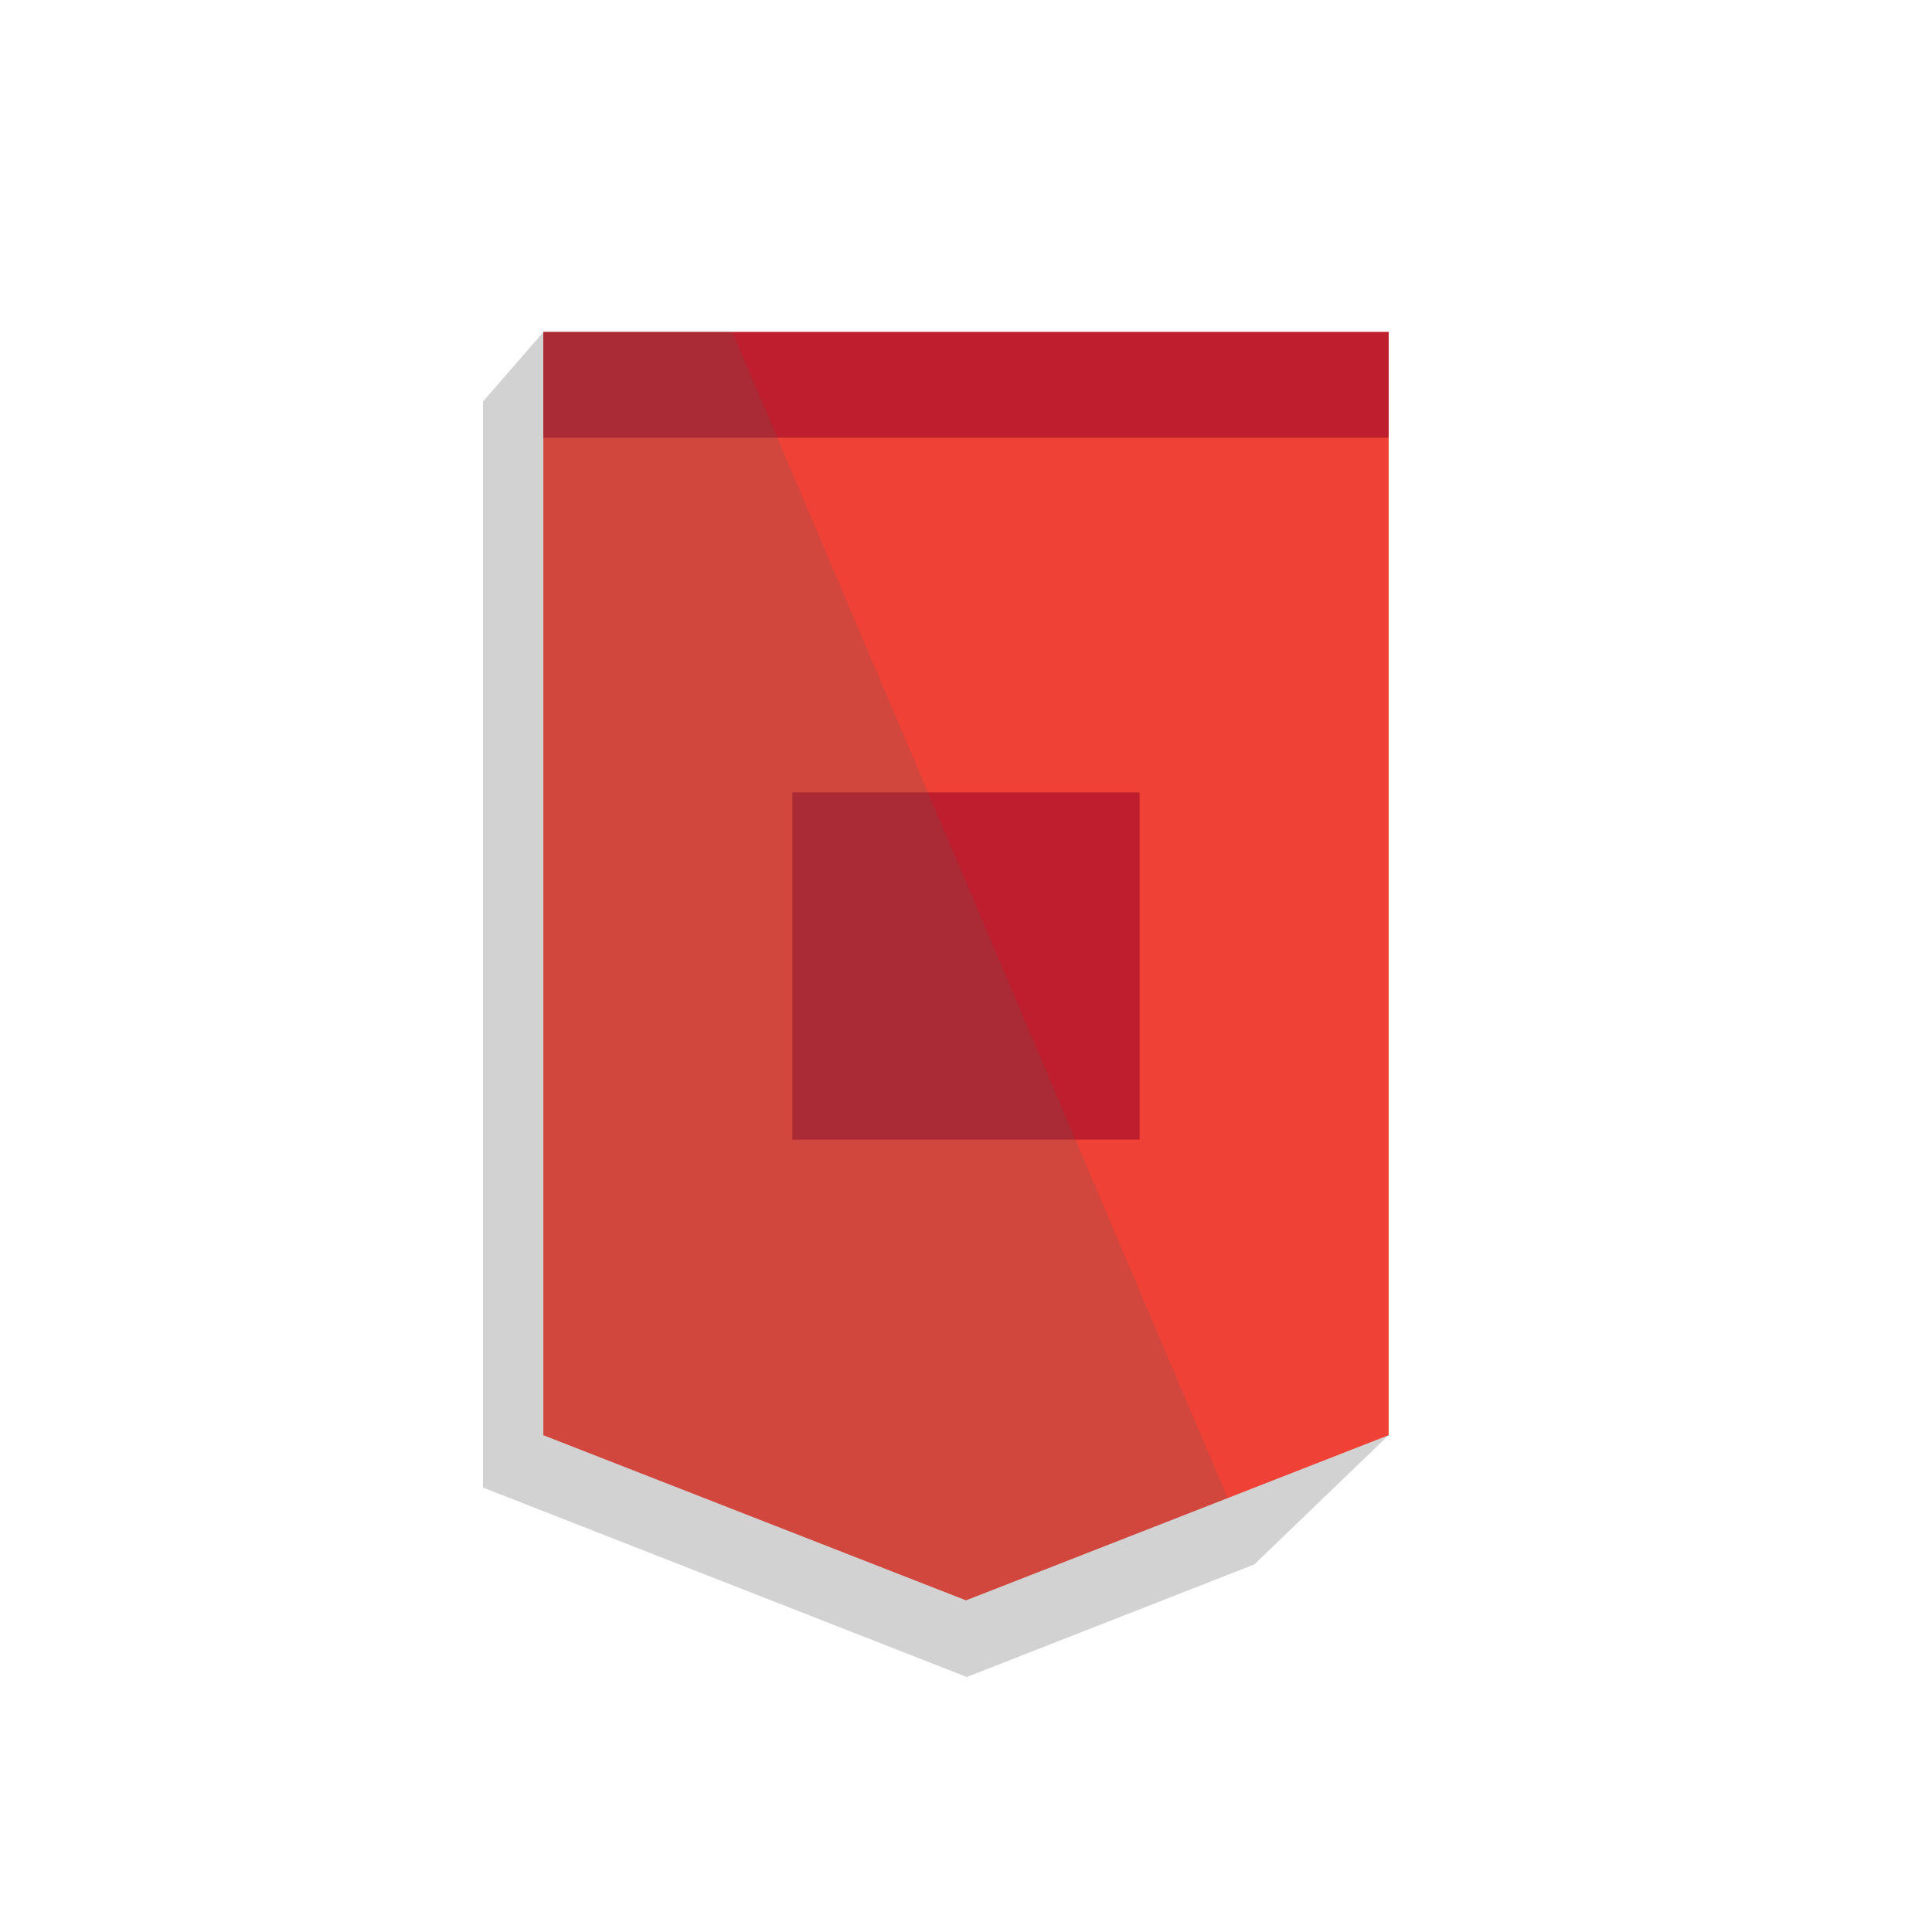
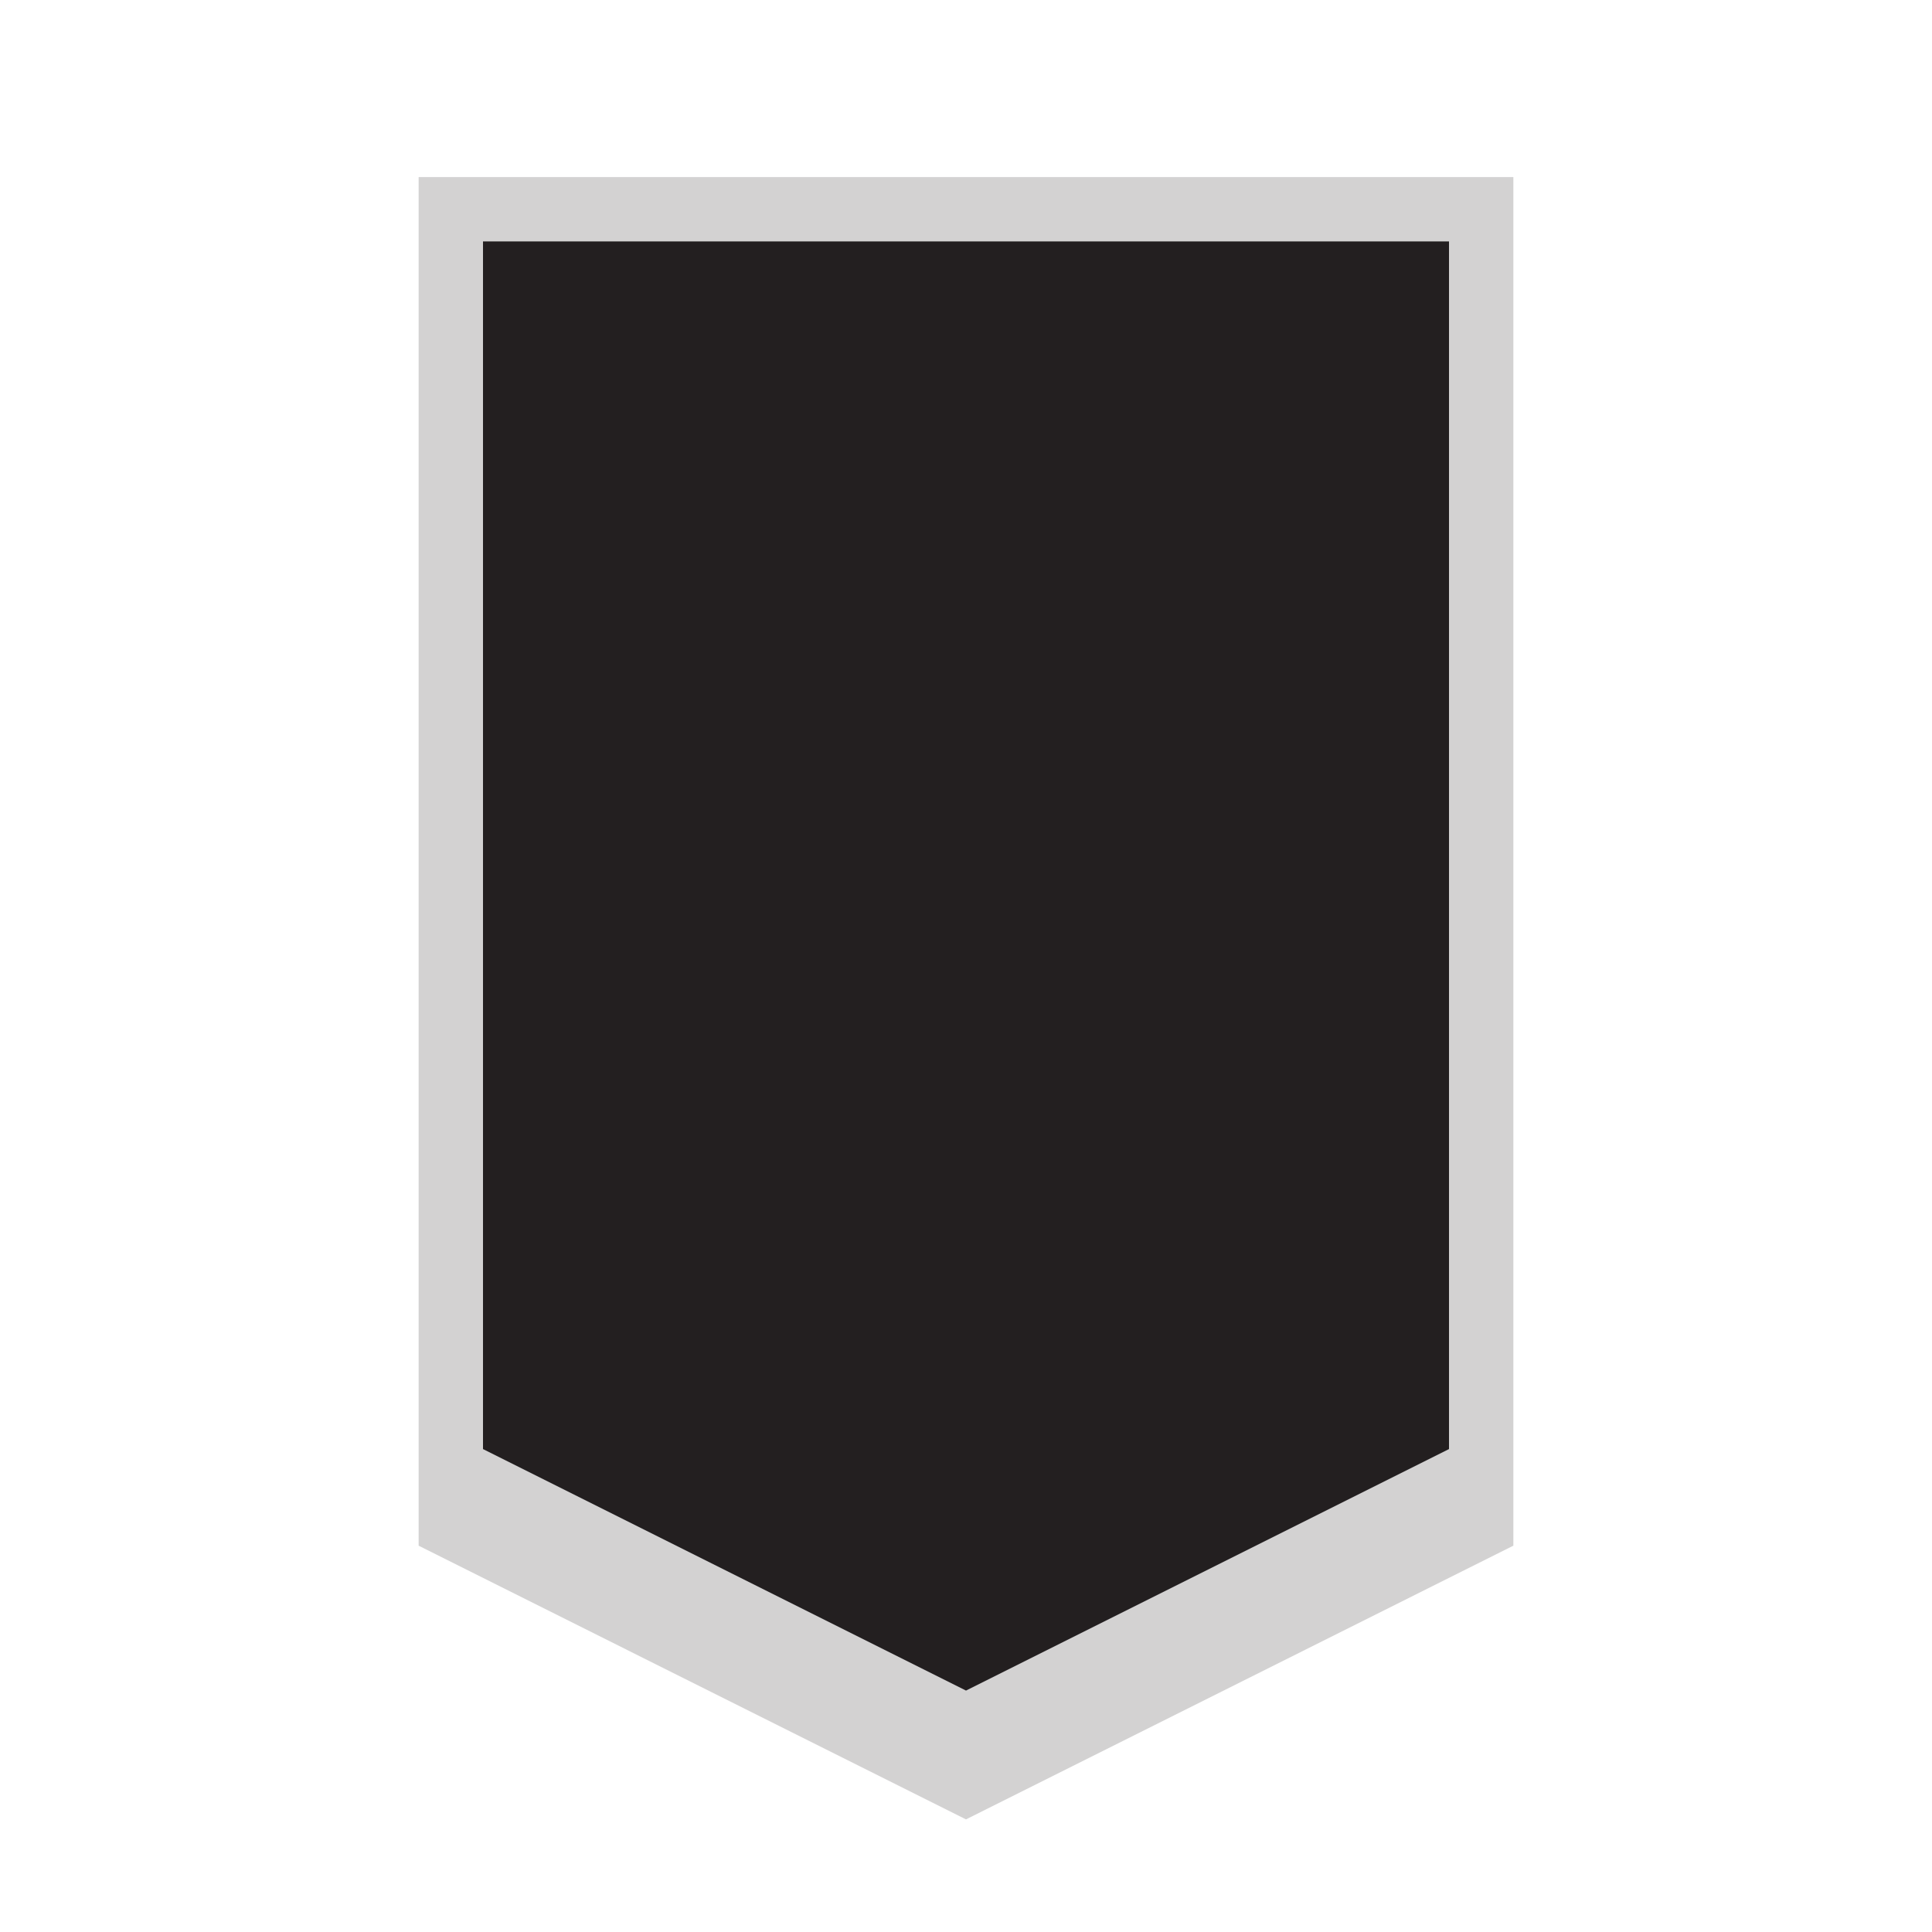
- <svg xmlns="http://www.w3.org/2000/svg" id="unit" viewBox="0 0 256 256">
-   <defs>
-     <style>
-             .cls-1 {
-             fill: #231f20;
-             }
- 
-             .cls-1, .cls-4 {
-             opacity: 0.2;
-             }
- 
-             .cls-2 {
-             fill: #ef4136;
-             }
- 
-             .cls-3 {
-             fill: #be1e2d;
-             }
- 
-             .cls-4 {
-             fill: #58595b;
-             }
-         </style>
-   </defs>
-   <polygon id="unit-flag-shadow" class="cls-1" points="64 53.2 64 197.11 128.11 222.21 166.21 207.29 184 190.17 184 44 72 44 64 53.2" />
-   <g id="unit-flag">
-     <g id="flag-back">
-       <polygon class="cls-2" points="72 44 72 190.17 128 212.05 184 190.17 184 44 72 44" />
-     </g>
-     <rect id="flag-symbol" class="cls-3" x="105" y="105" width="46" height="46" />
-     <rect id="flag-top" class="cls-3" x="72" y="44" width="112" height="14" />
-     <polygon id="flag-shade" class="cls-4" points="162.67 198.51 97.05 44 72 44 72 190.17 128 212.05 162.67 198.51" />
+ <svg xmlns="http://www.w3.org/2000/svg" viewBox="0 0 256 256">
+   <g fill="#231f20">
+     <path d="m55.47 23.46v145.07 36.28l72.53 36.27 72.53-36.27v-36.28-145.07z" opacity=".2" />
+     <path d="m64 31.99v128.01 32.01l64 32 64-32v-32.01-128.01z" />
  </g>
</svg>
